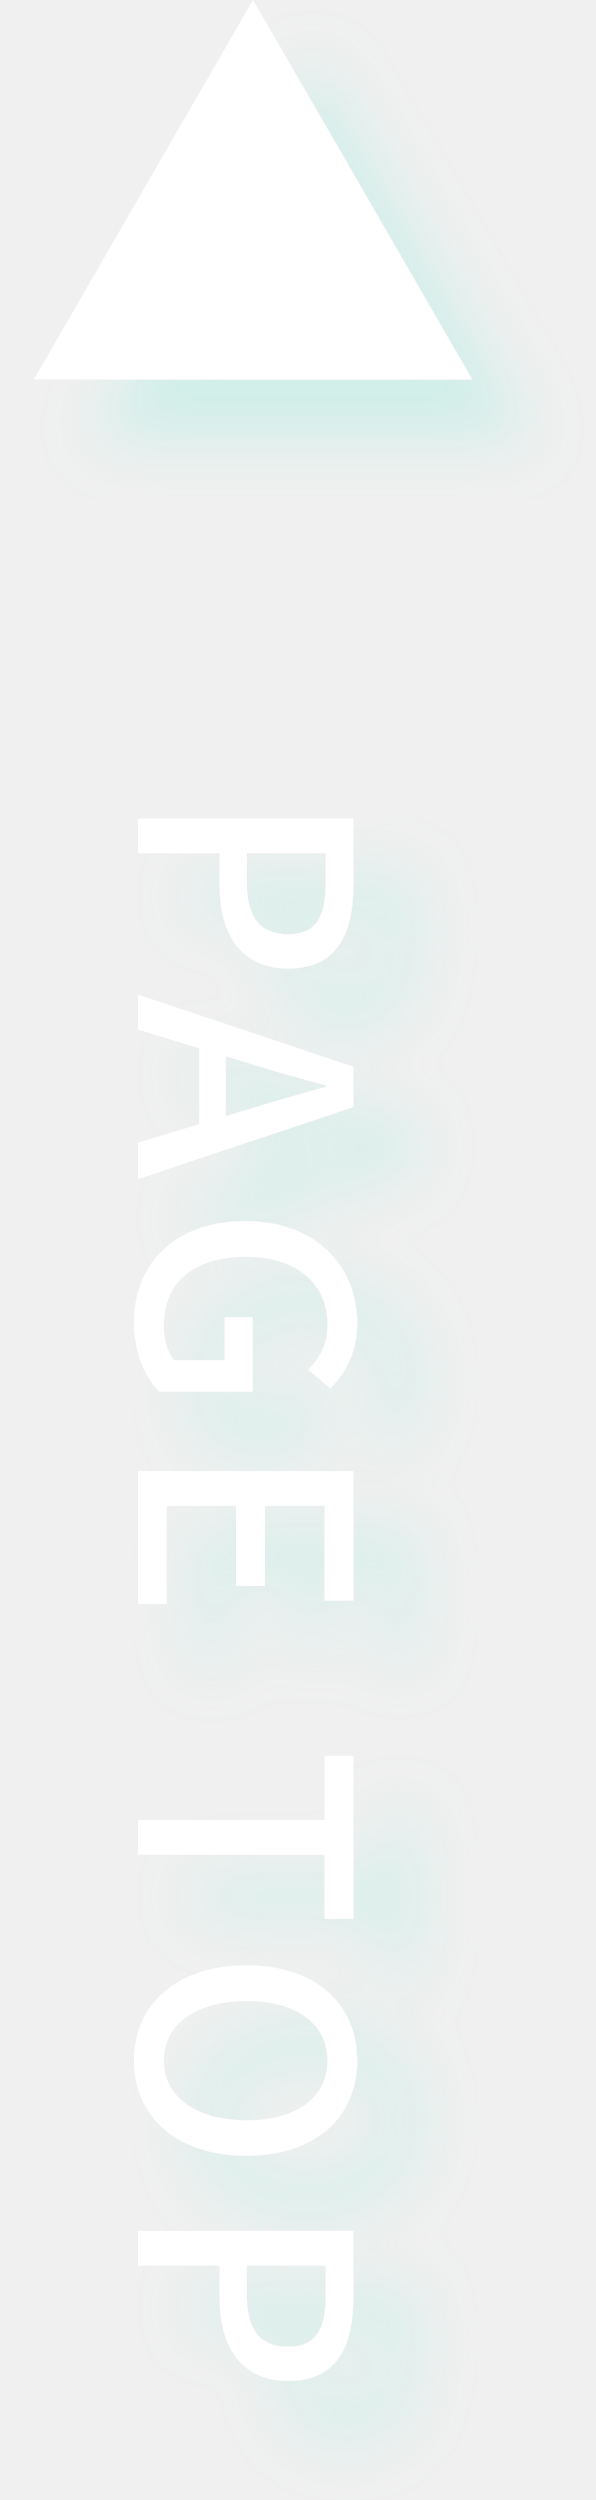
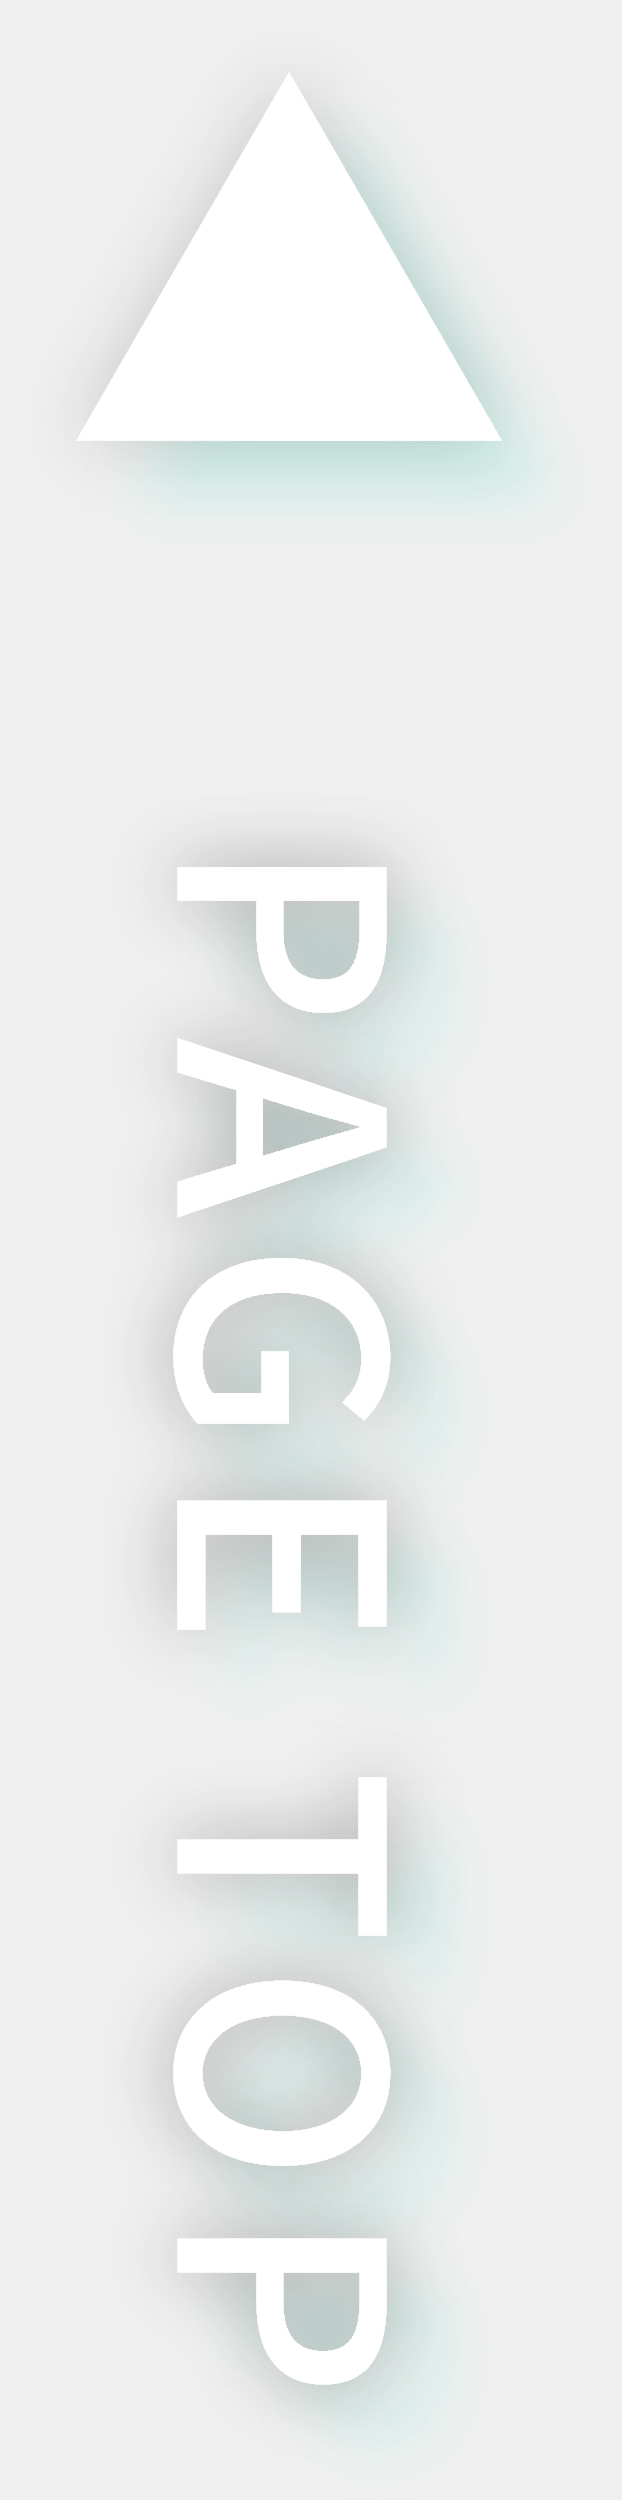
- <svg xmlns="http://www.w3.org/2000/svg" width="40" height="168" viewBox="0 0 40 168" fill="none">
-   <g filter="url(#filter0_d_857_4349)">
-     <path d="M9.275 55H23.744V59.473C23.744 62.747 22.643 65.083 19.36 65.083C16.195 65.083 14.76 62.747 14.76 59.552V57.336H9.275V55ZM16.588 57.336V59.333C16.588 61.669 17.473 62.787 19.36 62.787C21.287 62.787 21.896 61.589 21.896 59.233V57.336H16.588Z" fill="white" />
-     <path d="M9.275 66.838L23.744 71.69V74.385L9.275 79.237V76.781L17.119 74.425C18.692 73.926 20.324 73.487 21.936 73.027V72.948C20.304 72.508 18.692 72.069 17.119 71.57L9.275 69.194V66.838ZM13.384 69.573H15.173V76.442H13.384V69.573Z" fill="white" />
-     <path d="M9 88.87C9 84.957 11.713 82.061 16.471 82.061C21.189 82.061 24 85.036 24 88.93C24 91.007 23.096 92.404 22.191 93.303L20.717 92.045C21.444 91.306 22.014 90.407 22.014 89.01C22.014 86.254 19.93 84.457 16.549 84.457C13.109 84.457 11.005 86.075 11.005 89.11C11.005 90.008 11.261 90.907 11.713 91.406H15.094V88.511H16.982V93.522H10.71C9.727 92.544 9 90.867 9 88.87Z" fill="white" />
-     <path d="M9.275 98.857H23.744V107.562H21.818V101.193H17.807V106.564H15.861V101.193H11.202V107.782H9.275V98.857Z" fill="white" />
-     <path d="M9.275 122.302H21.818V117.99H23.744L23.744 128.951H21.818L21.818 124.639H9.275V122.302Z" fill="white" />
-     <path d="M9 138.478C9 134.684 11.89 132.068 16.569 132.068C21.228 132.068 24 134.684 24 138.478C24 142.251 21.228 144.867 16.569 144.867C11.89 144.867 9 142.251 9 138.478ZM11.005 138.478C11.005 140.914 13.187 142.491 16.569 142.491C19.95 142.491 22.014 140.914 22.014 138.478C22.014 136.022 19.95 134.464 16.569 134.464C13.187 134.464 11.005 136.022 11.005 138.478Z" fill="white" />
-     <path d="M9.275 149.917H23.744V154.389C23.744 157.664 22.643 160 19.36 160C16.195 160 14.76 157.664 14.76 154.469V152.253H9.275L9.275 149.917ZM16.588 152.253V154.25C16.588 156.586 17.473 157.704 19.36 157.704C21.287 157.704 21.896 156.506 21.896 154.15V152.253H16.588Z" fill="white" />
+ <svg xmlns="http://www.w3.org/2000/svg" width="43" height="173" viewBox="0 0 43 173" fill="none">
+   <g filter="url(#filter0_dd_3170_7810)">
+     <path d="M12.275 60H26.744V64.473C26.744 67.747 25.643 70.083 22.36 70.083C19.195 70.083 17.76 67.747 17.76 64.552V62.336H12.275V60ZM19.588 62.336V64.333C19.588 66.669 20.473 67.787 22.36 67.787C24.287 67.787 24.896 66.589 24.896 64.233V62.336H19.588Z" fill="white" />
+     <path d="M12.275 71.838L26.744 76.69V79.385L12.275 84.237V81.781L20.119 79.425C21.692 78.926 23.324 78.487 24.936 78.027V77.948C23.304 77.508 21.692 77.069 20.119 76.57L12.275 74.194V71.838ZM16.384 74.573H18.173V81.442H16.384V74.573Z" fill="white" />
+     <path d="M12 93.87C12 89.957 14.713 87.061 19.471 87.061C24.189 87.061 27 90.036 27 93.93C27 96.007 26.096 97.404 25.191 98.303L23.717 97.045C24.444 96.306 25.014 95.407 25.014 94.01C25.014 91.254 22.93 89.457 19.549 89.457C16.109 89.457 14.005 91.075 14.005 94.11C14.005 95.008 14.261 95.907 14.713 96.406H18.094V93.511H19.982V98.522H13.71C12.727 97.544 12 95.867 12 93.87Z" fill="white" />
+     <path d="M12.275 103.857H26.744V112.562H24.818V106.193H20.807V111.564H18.861V106.193H14.202V112.782H12.275V103.857Z" fill="white" />
+     <path d="M12.275 127.302H24.818V122.99H26.744L26.744 133.951H24.818L24.818 129.639H12.275V127.302Z" fill="white" />
+     <path d="M12 143.478C12 139.684 14.89 137.068 19.569 137.068C24.228 137.068 27 139.684 27 143.478C27 147.251 24.228 149.867 19.569 149.867C14.89 149.867 12 147.251 12 143.478ZM14.005 143.478C14.005 145.914 16.187 147.491 19.569 147.491C22.95 147.491 25.014 145.914 25.014 143.478C25.014 141.022 22.95 139.464 19.569 139.464C16.187 139.464 14.005 141.022 14.005 143.478Z" fill="white" />
+     <path d="M12.275 154.917H26.744V159.389C26.744 162.664 25.643 165 22.36 165C19.195 165 17.76 162.664 17.76 159.469V157.253H12.275L12.275 154.917ZM19.588 157.253V159.25C19.588 161.586 20.473 162.704 22.36 162.704C24.287 162.704 24.896 161.506 24.896 159.15V157.253H19.588Z" fill="white" />
  </g>
-   <g filter="url(#filter1_d_857_4349)">
-     <path d="M17 0L31.722 25.5H2.278L17 0Z" fill="white" />
+   <g filter="url(#filter1_dd_3170_7810)">
+     <path d="M20 5L34.722 30.5H5.278L20 5Z" fill="white" />
  </g>
  <defs>
-     <filter id="filter0_d_857_4349" x="9" y="55" width="23" height="113" filterUnits="userSpaceOnUse" color-interpolation-filters="sRGB">
+     <filter id="filter0_dd_3170_7810" x="7" y="55" width="28" height="118" filterUnits="userSpaceOnUse" color-interpolation-filters="sRGB">
      <feFlood flood-opacity="0" result="BackgroundImageFix" />
      <feColorMatrix in="SourceAlpha" type="matrix" values="0 0 0 0 0 0 0 0 0 0 0 0 0 0 0 0 0 0 127 0" result="hardAlpha" />
      <feOffset dx="4" dy="4" />
      <feGaussianBlur stdDeviation="2" />
      <feComposite in2="hardAlpha" operator="out" />
      <feColorMatrix type="matrix" values="0 0 0 0 0.455 0 0 0 0 0.922 0 0 0 0 0.835 0 0 0 0.25 0" />
-       <feBlend mode="normal" in2="BackgroundImageFix" result="effect1_dropShadow_857_4349" />
-       <feBlend mode="normal" in="SourceGraphic" in2="effect1_dropShadow_857_4349" result="shape" />
+       <feBlend mode="normal" in2="BackgroundImageFix" result="effect1_dropShadow_3170_7810" />
+       <feColorMatrix in="SourceAlpha" type="matrix" values="0 0 0 0 0 0 0 0 0 0 0 0 0 0 0 0 0 0 127 0" result="hardAlpha" />
+       <feOffset />
+       <feGaussianBlur stdDeviation="2.5" />
+       <feComposite in2="hardAlpha" operator="out" />
+       <feColorMatrix type="matrix" values="0 0 0 0 0.145 0 0 0 0 0.145 0 0 0 0 0.145 0 0 0 0.4 0" />
+       <feBlend mode="normal" in2="effect1_dropShadow_3170_7810" result="effect2_dropShadow_3170_7810" />
+       <feBlend mode="normal" in="SourceGraphic" in2="effect2_dropShadow_3170_7810" result="shape" />
    </filter>
-     <filter id="filter1_d_857_4349" x="2.277" y="0" width="37.445" height="33.5" filterUnits="userSpaceOnUse" color-interpolation-filters="sRGB">
+     <filter id="filter1_dd_3170_7810" x="0.277" y="0" width="42.445" height="38.5" filterUnits="userSpaceOnUse" color-interpolation-filters="sRGB">
      <feFlood flood-opacity="0" result="BackgroundImageFix" />
      <feColorMatrix in="SourceAlpha" type="matrix" values="0 0 0 0 0 0 0 0 0 0 0 0 0 0 0 0 0 0 127 0" result="hardAlpha" />
      <feOffset dx="4" dy="4" />
      <feGaussianBlur stdDeviation="2" />
      <feComposite in2="hardAlpha" operator="out" />
      <feColorMatrix type="matrix" values="0 0 0 0 0.455 0 0 0 0 0.922 0 0 0 0 0.835 0 0 0 0.25 0" />
-       <feBlend mode="normal" in2="BackgroundImageFix" result="effect1_dropShadow_857_4349" />
-       <feBlend mode="normal" in="SourceGraphic" in2="effect1_dropShadow_857_4349" result="shape" />
+       <feBlend mode="normal" in2="BackgroundImageFix" result="effect1_dropShadow_3170_7810" />
+       <feColorMatrix in="SourceAlpha" type="matrix" values="0 0 0 0 0 0 0 0 0 0 0 0 0 0 0 0 0 0 127 0" result="hardAlpha" />
+       <feOffset />
+       <feGaussianBlur stdDeviation="2.5" />
+       <feComposite in2="hardAlpha" operator="out" />
+       <feColorMatrix type="matrix" values="0 0 0 0 0.145 0 0 0 0 0.145 0 0 0 0 0.145 0 0 0 0.2 0" />
+       <feBlend mode="normal" in2="effect1_dropShadow_3170_7810" result="effect2_dropShadow_3170_7810" />
+       <feBlend mode="normal" in="SourceGraphic" in2="effect2_dropShadow_3170_7810" result="shape" />
    </filter>
  </defs>
</svg>
